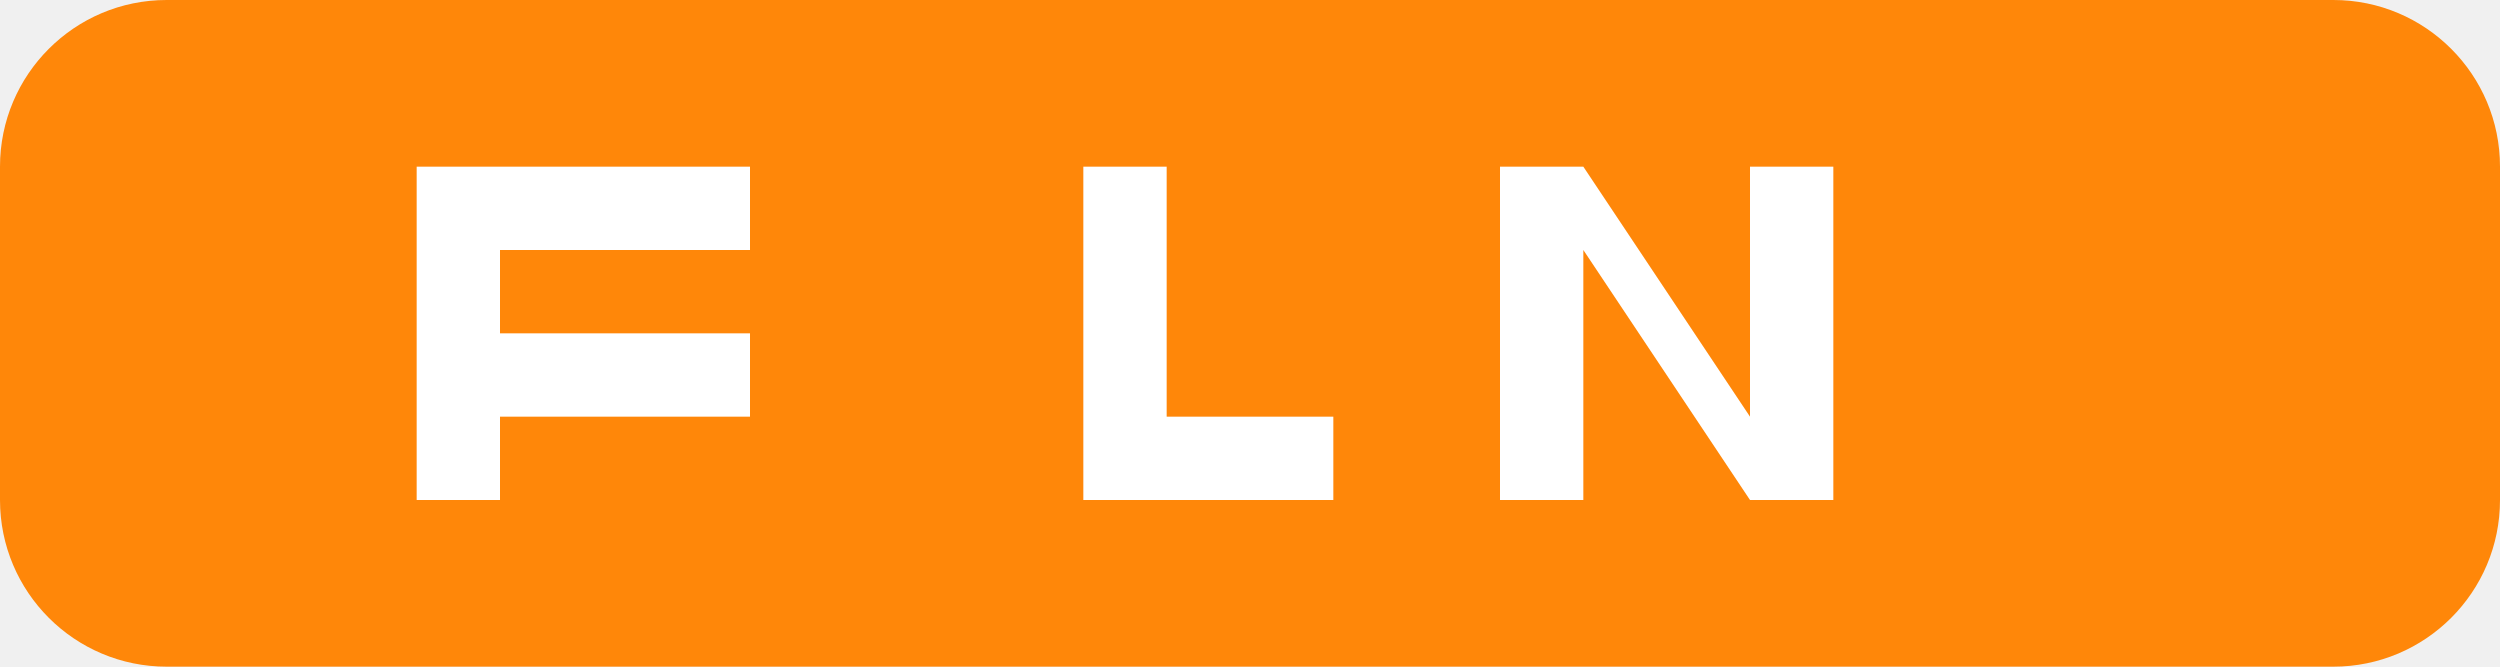
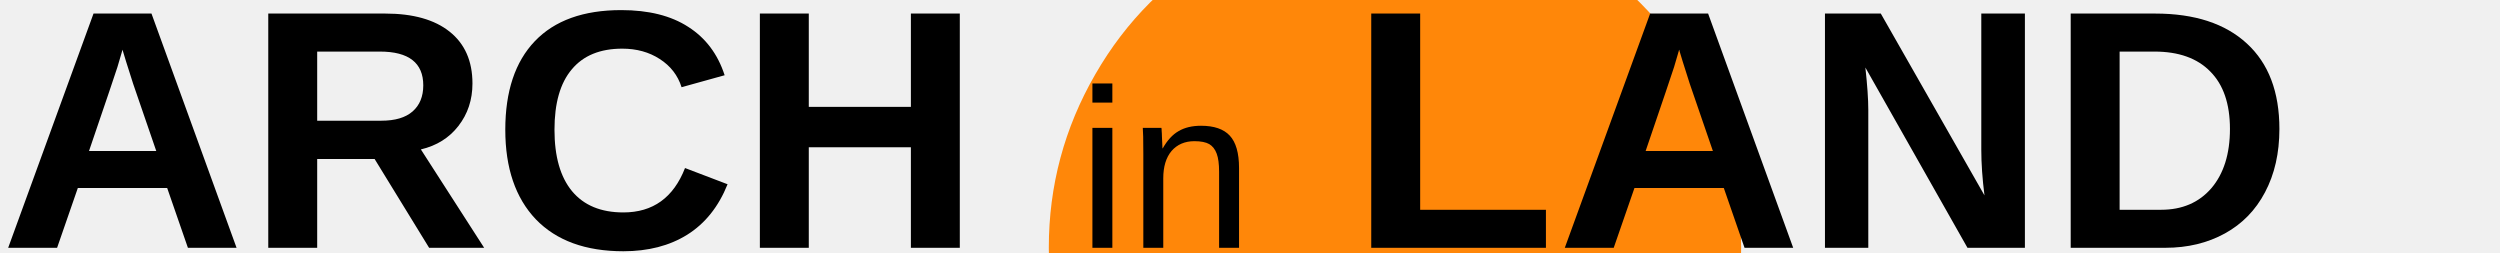
- <svg xmlns="http://www.w3.org/2000/svg" viewBox="0 0 120 32" role="img" aria-label="Architecture in Land Development logo">
-   <rect width="120" height="32" rx="8" fill="#ff8709" />
-   <path d="M20 8h16v4H24v4h12v4H24v4H20V8Zm32 0h4v12h8v4h-12V8Zm20 0h4l8 12v-12h4v16h-4l-8-12v12h-4V8Z" fill="#fff" />
+ <svg xmlns="http://www.w3.org/2000/svg" viewBox="0 0 146.921 14.814" role="img" aria-label="Architecture in Land Development logo" version="1.1" id="svg8" width="146.921" height="14.814">
+   <defs id="defs12" />
+   <text xml:space="preserve" style="font-style:normal;font-variant:normal;font-weight:normal;font-stretch:normal;font-size:53.333px;line-height:1.25;font-family:sans-serif;-inkscape-font-specification:'sans-serif, Normal';font-variant-ligatures:normal;font-variant-caps:normal;font-variant-numeric:normal;font-variant-east-asian:normal;fill:#ff8709;fill-opacity:1;stroke:none" x="58.715" y="28.349" id="text72335">
+     <tspan id="tspan72333" x="58.715" y="28.349">●</tspan>
+   </text>
+   <text xml:space="preserve" style="font-style:normal;font-weight:normal;font-size:40px;line-height:1.25;font-family:sans-serif;fill:#000000;fill-opacity:1;stroke:none" x="-0.02" y="14.561" id="text2277">
+     <tspan id="tspan2275" x="-0.02" y="14.561" style="font-style:normal;font-variant:normal;font-weight:900;font-stretch:normal;font-size:20px;font-family:Arial;-inkscape-font-specification:'Arial, Heavy';font-variant-ligatures:normal;font-variant-caps:normal;font-variant-numeric:normal;font-variant-east-asian:normal">ARCH <tspan style="font-style:normal;font-variant:normal;font-weight:normal;font-stretch:normal;font-size:13.333px;font-family:Arial;-inkscape-font-specification:'Arial, Normal';font-variant-ligatures:normal;font-variant-caps:normal;font-variant-numeric:normal;font-variant-east-asian:normal" id="tspan43821">in</tspan> LAND</tspan>
+   </text>
+   <text xml:space="preserve" style="font-style:normal;font-weight:normal;font-size:40px;line-height:1.25;font-family:sans-serif;fill:#000000;fill-opacity:1;stroke:none" x="68.434" y="-20.463" id="text62291">
+     <tspan id="tspan62289" x="68.434" y="-20.463" />
+   </text>
+   <text xml:space="preserve" style="font-style:normal;font-weight:normal;font-size:40px;line-height:1.25;font-family:sans-serif;fill:#000000;fill-opacity:1;stroke:none" x="61.297" y="-40.194" id="text64425">
+     <tspan id="tspan64423" x="61.297" y="-40.194" />
+   </text>
+   <text xml:space="preserve" style="font-style:normal;font-weight:normal;font-size:40px;line-height:1.25;font-family:sans-serif;fill:#000000;fill-opacity:1;stroke:none" x="43.56" y="-42.923" id="text66409">
+     <tspan id="tspan66407" x="43.56" y="-42.923" />
+   </text>
+   <text xml:space="preserve" style="font-style:normal;font-weight:normal;font-size:40px;line-height:1.25;font-family:sans-serif;fill:#000000;fill-opacity:1;stroke:none" x="38.732" y="-40.929" id="text67645">
+     <tspan id="tspan67643" x="38.732" y="-40.929" />
+   </text>
</svg>
